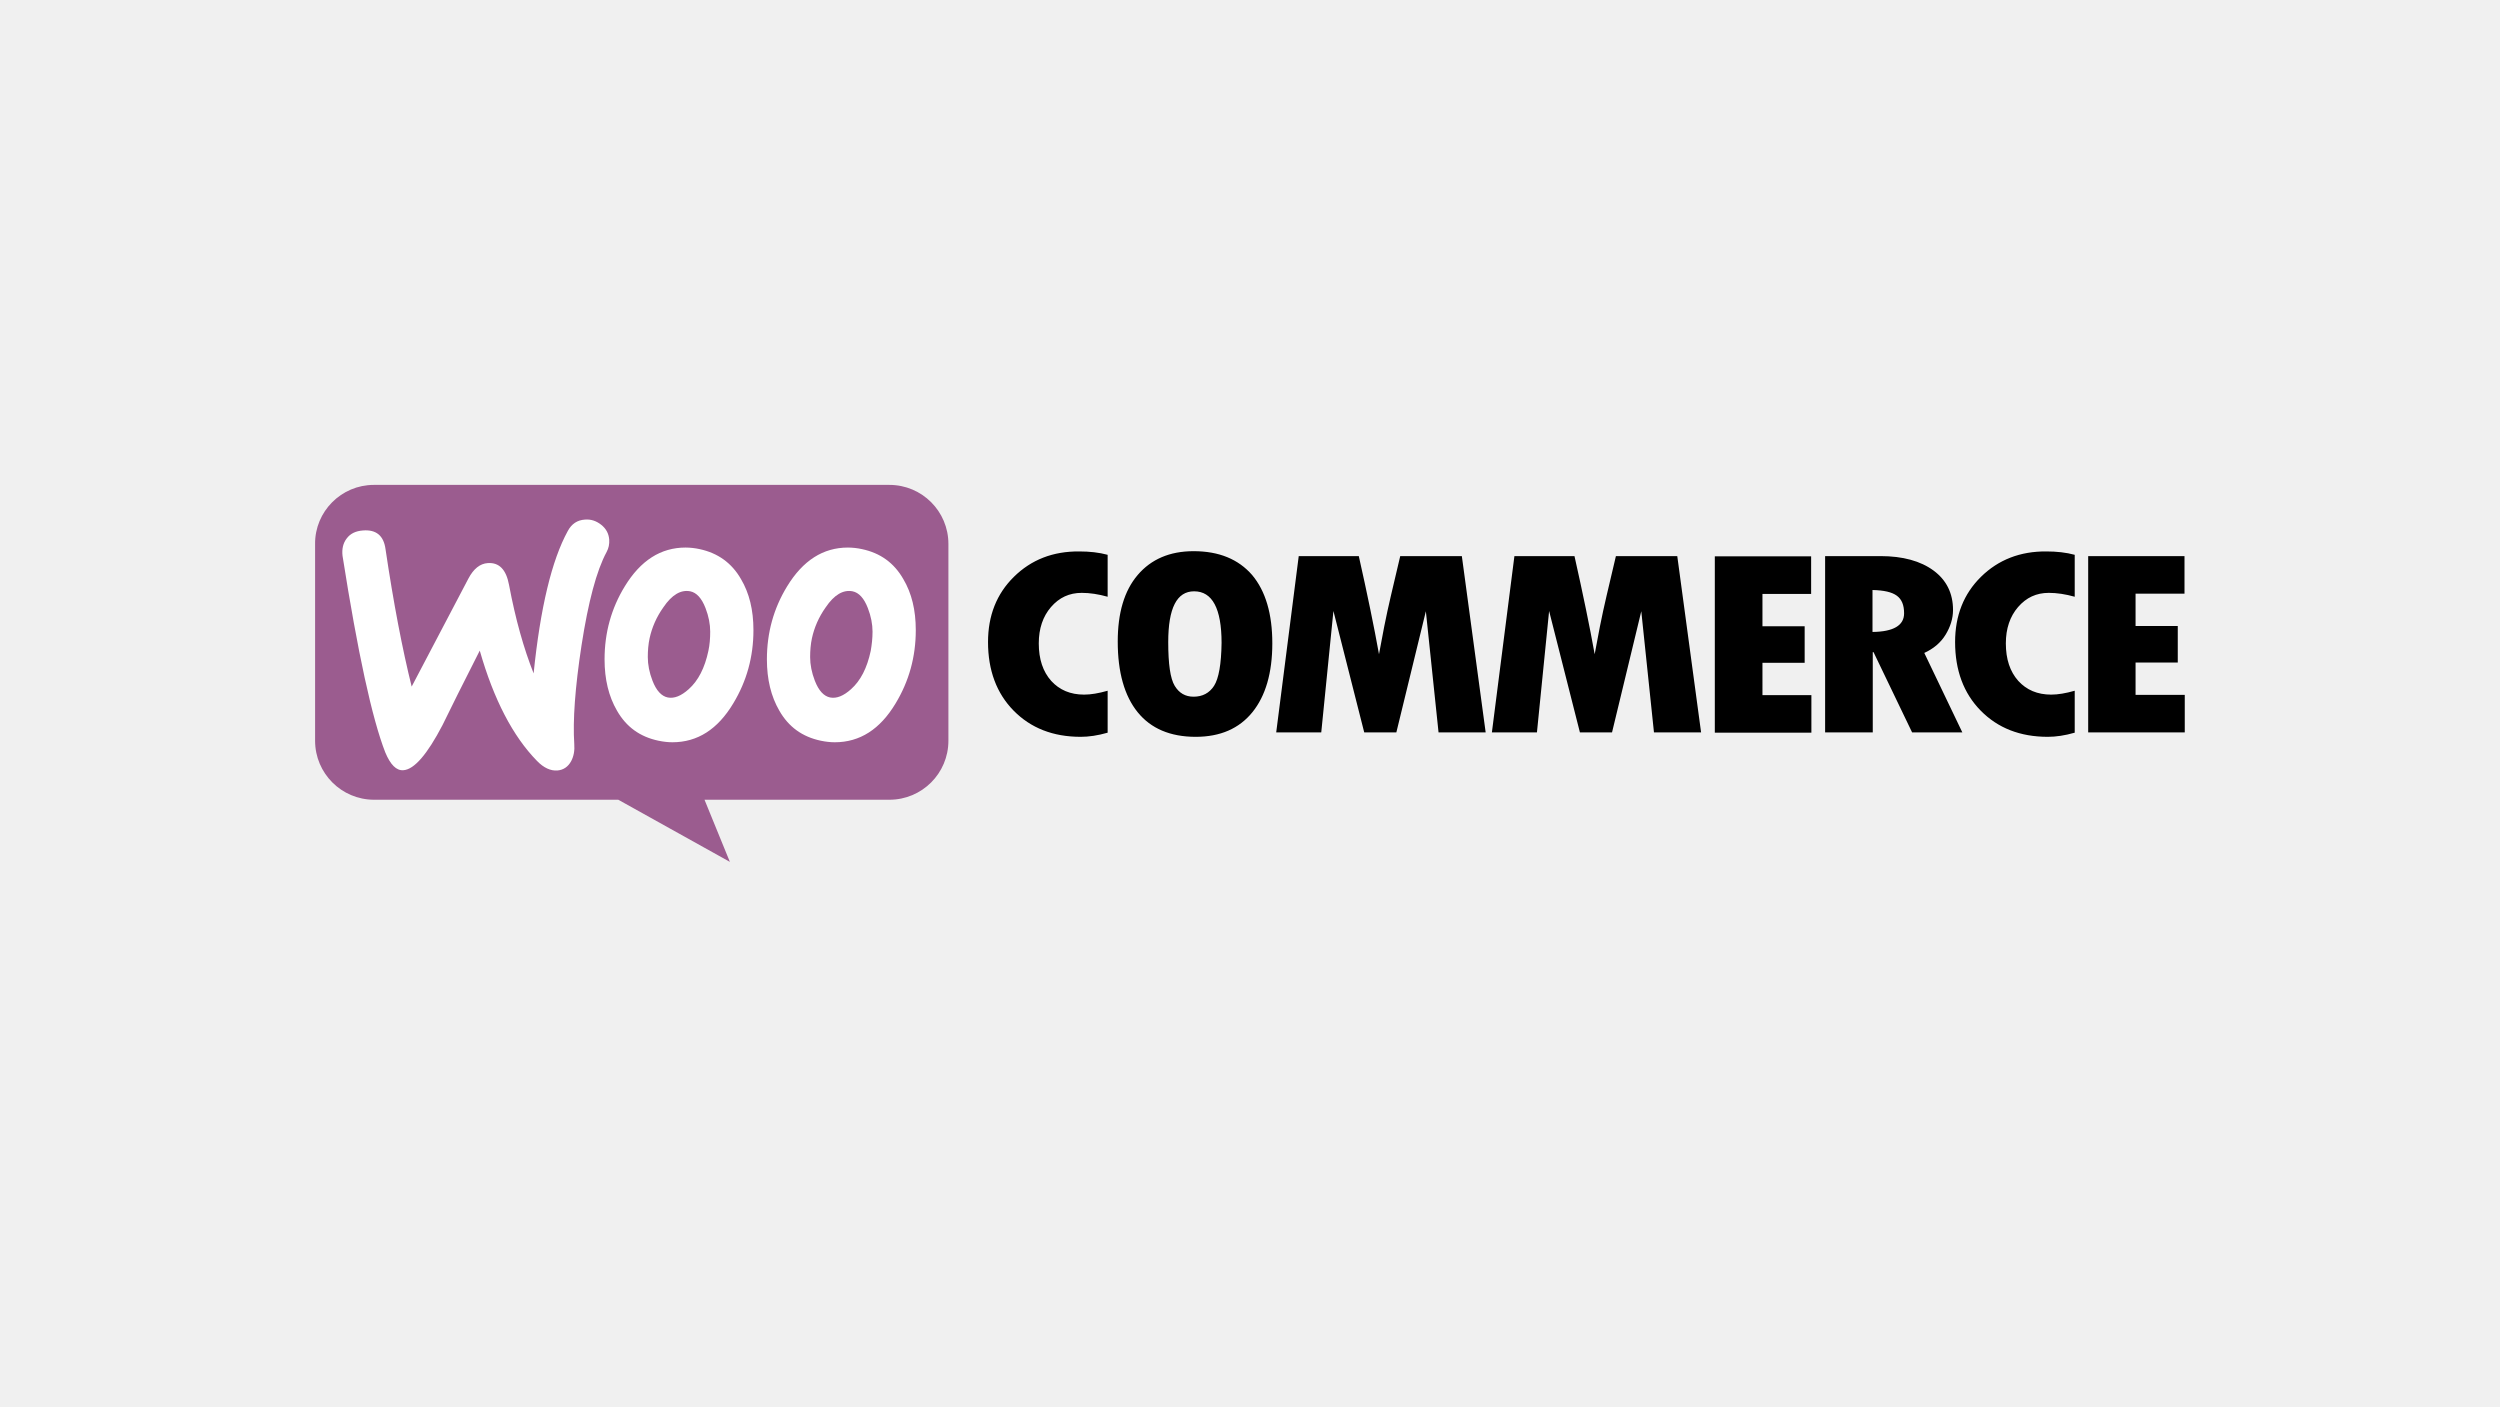
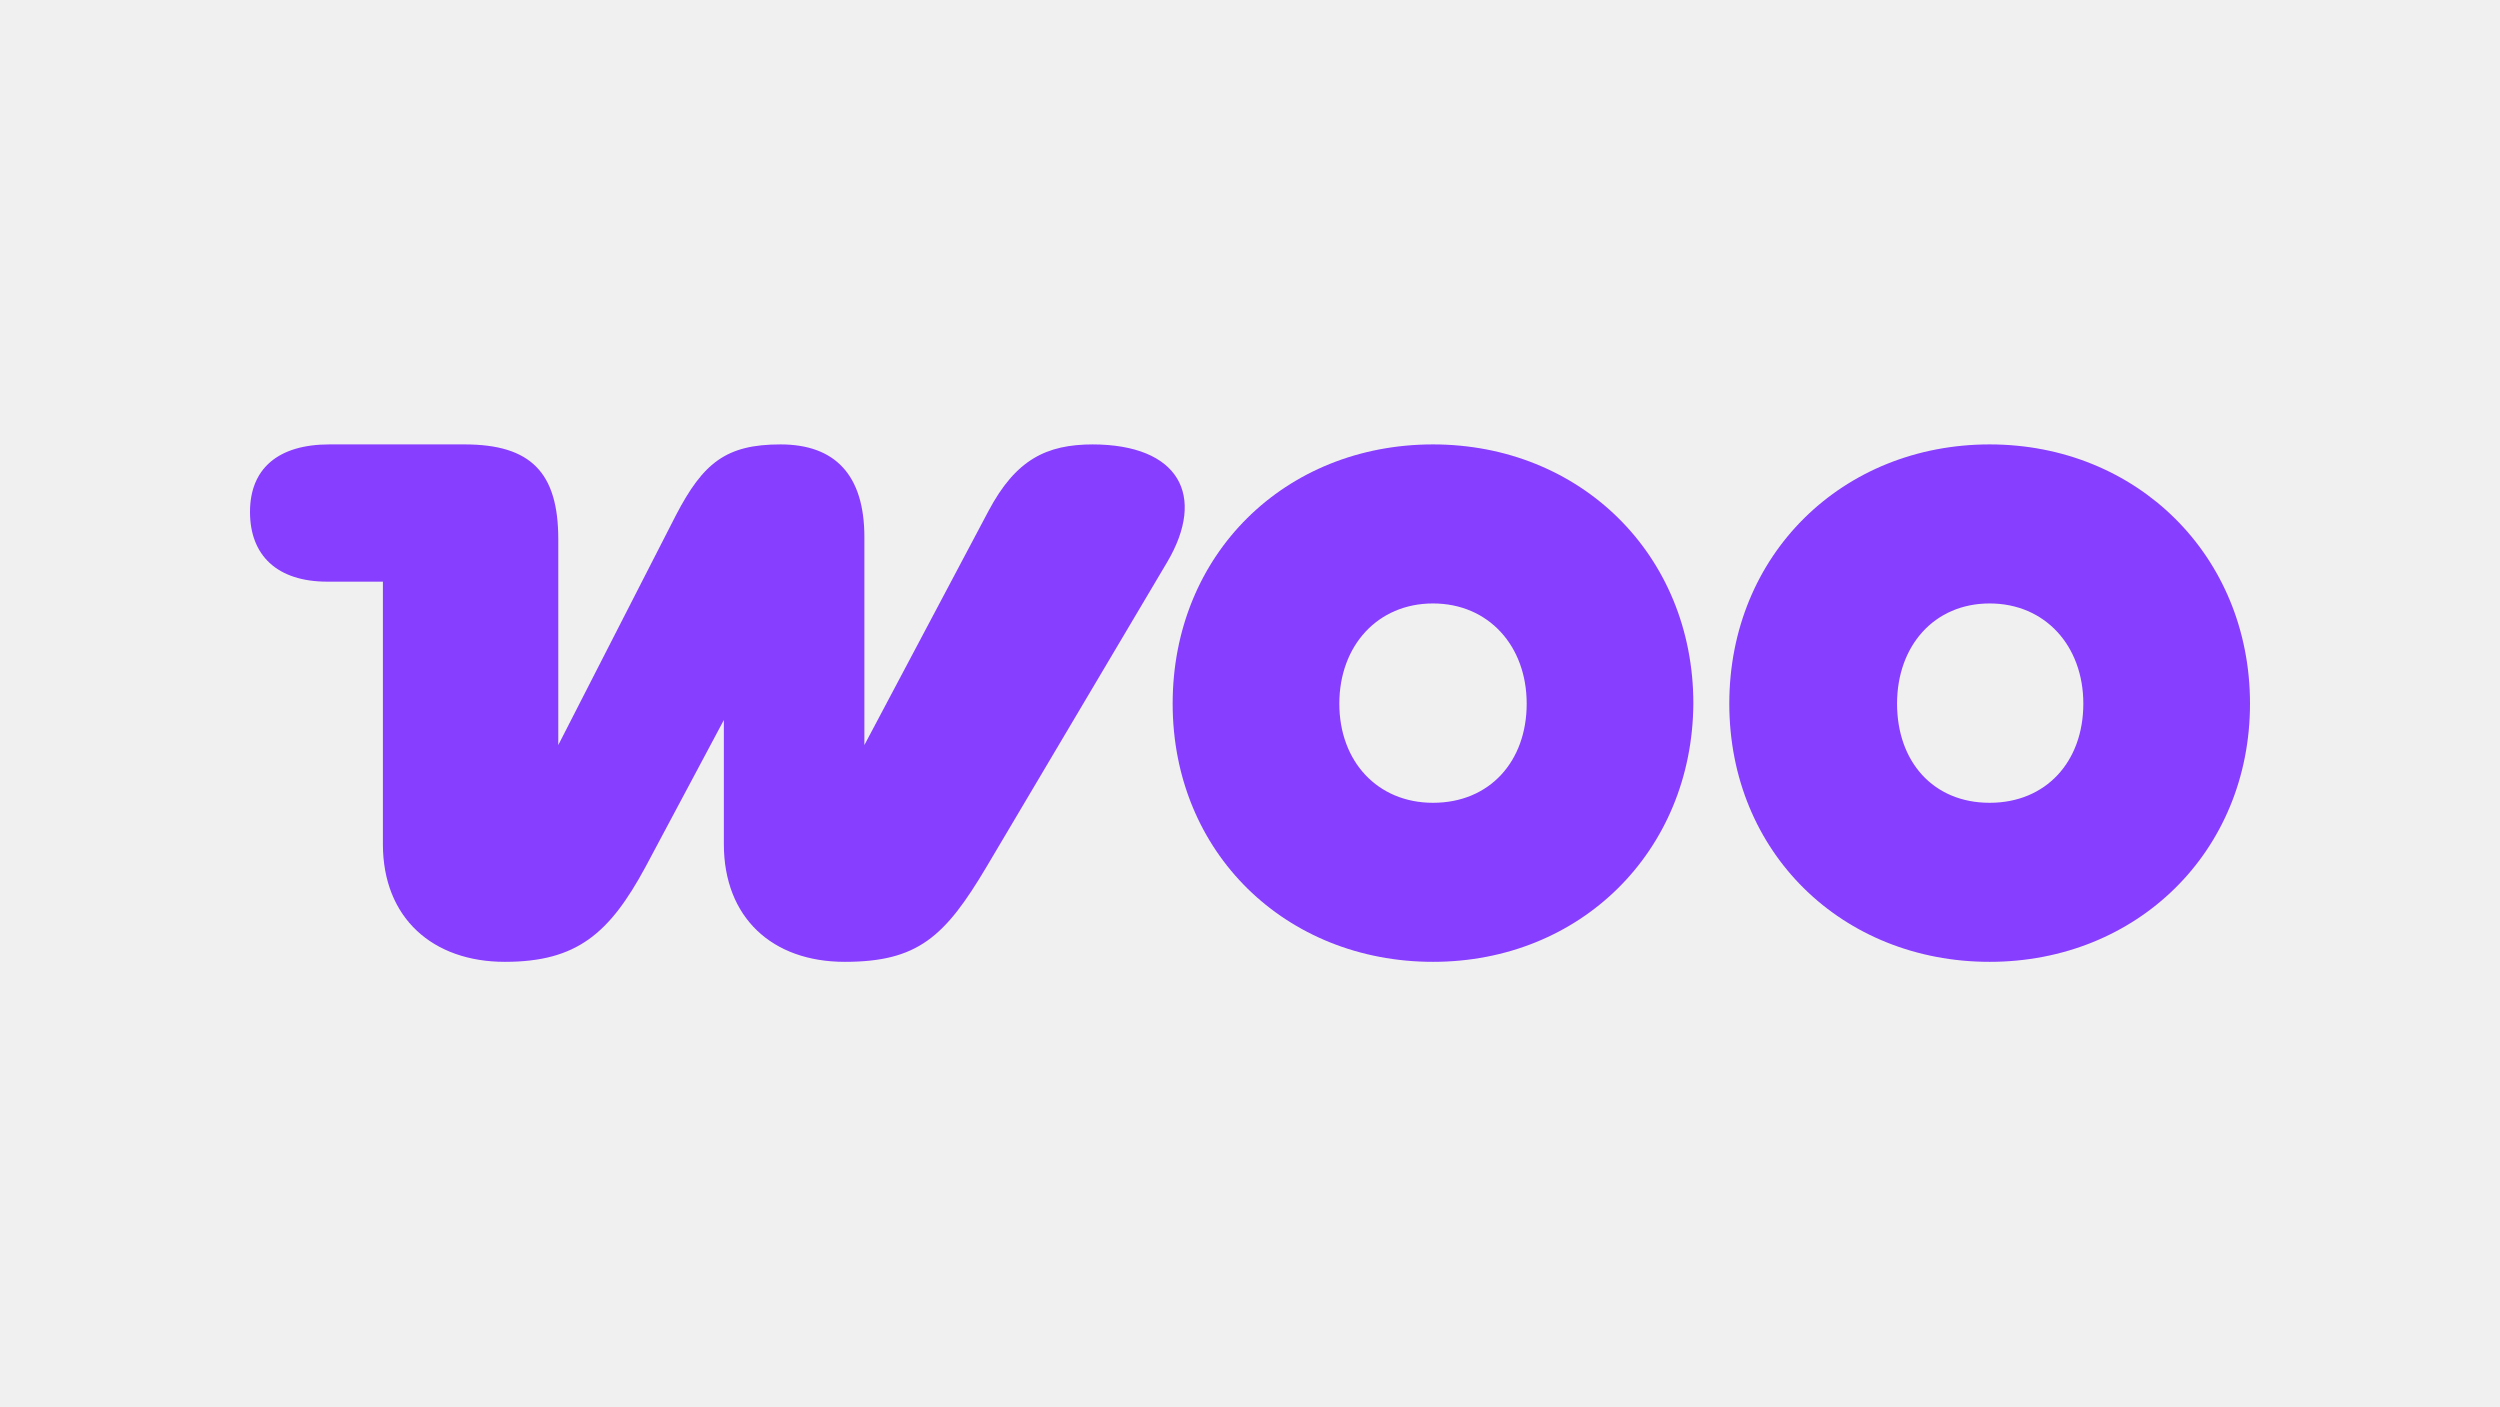
- <svg xmlns="http://www.w3.org/2000/svg" width="640" height="360">
-   <g fill="none" fill-rule="evenodd">
-     <path fill="#9B5C8F" d="M95.71 124.133h131.97c8.352 0 15.113 6.76 15.113 15.112v50.376c0 8.352-6.761 15.113-15.113 15.113h-47.326l6.495 15.908-28.568-15.908H95.776c-8.352 0-15.113-6.761-15.113-15.113v-50.376c-.066-8.285 6.694-15.112 15.046-15.112" />
-     <path fill="#FFF" fill-rule="nonzero" d="M88.75 137.853c.927-1.26 2.32-1.922 4.175-2.055q5.07-.398 5.767 4.773c2.055 13.853 4.308 25.585 6.695 35.197l14.516-27.64q1.988-3.78 4.971-3.978c2.917-.199 4.706 1.657 5.435 5.568 1.657 8.816 3.778 16.306 6.297 22.67 1.724-16.837 4.64-28.967 8.75-36.457.994-1.856 2.452-2.784 4.374-2.916 1.525-.133 2.917.331 4.176 1.325 1.26.995 1.923 2.254 2.055 3.778.066 1.194-.132 2.188-.663 3.182-2.585 4.772-4.706 12.793-6.43 23.928-1.656 10.805-2.253 19.223-1.855 25.255q.198 2.486-.796 4.374c-.795 1.459-1.988 2.254-3.513 2.386-1.723.133-3.513-.662-5.236-2.452-6.164-6.297-11.07-15.71-14.649-28.237q-6.462 12.727-9.545 19.09c-3.91 7.49-7.225 11.334-10.008 11.533-1.79.133-3.315-1.392-4.64-4.573q-5.07-13.025-10.937-50.31c-.199-1.723.132-3.248 1.06-4.44m142.51 10.407c-2.387-4.176-5.9-6.695-10.606-7.69a17.4 17.4 0 0 0-3.58-.397c-6.363 0-11.533 3.314-15.576 9.943q-5.17 8.451-5.17 18.692 0 7.655 3.182 13.124c2.386 4.176 5.899 6.695 10.605 7.689q1.889.398 3.58.398c6.429 0 11.599-3.315 15.576-9.943 3.447-5.7 5.17-11.931 5.17-18.758 0-5.17-1.06-9.479-3.182-13.058m-8.352 18.36c-.928 4.375-2.585 7.623-5.038 9.81-1.922 1.724-3.712 2.453-5.369 2.121-1.59-.33-2.916-1.723-3.91-4.308-.796-2.055-1.194-4.11-1.194-6.032 0-1.657.133-3.314.464-4.838.597-2.718 1.724-5.37 3.513-7.888 2.188-3.248 4.508-4.574 6.894-4.11 1.59.332 2.916 1.724 3.91 4.309.796 2.054 1.194 4.11 1.194 6.031 0 1.724-.2 3.38-.464 4.905M189.7 148.26c-2.387-4.176-5.966-6.695-10.606-7.69a17.4 17.4 0 0 0-3.58-.397c-6.362 0-11.533 3.314-15.576 9.943q-5.17 8.451-5.17 18.692 0 7.655 3.182 13.124c2.386 4.176 5.899 6.695 10.605 7.689q1.89.398 3.58.398c6.429 0 11.599-3.315 15.576-9.943 3.447-5.7 5.17-11.931 5.17-18.758 0-5.17-1.06-9.479-3.181-13.058m-8.352 18.36c-.928 4.375-2.585 7.623-5.038 9.81-1.922 1.724-3.712 2.453-5.369 2.121-1.59-.33-2.916-1.723-3.91-4.308-.796-2.055-1.194-4.11-1.194-6.032 0-1.657.133-3.314.464-4.838.597-2.718 1.724-5.37 3.513-7.888 2.188-3.248 4.508-4.574 6.894-4.11 1.59.332 2.916 1.724 3.91 4.309.796 2.054 1.194 4.11 1.194 6.031 0 1.724-.133 3.38-.464 4.905" />
-     <path fill="#000" fill-rule="nonzero" d="M259.563 147.663c-4.441 4.375-6.629 9.943-6.629 16.704 0 7.225 2.188 13.124 6.562 17.565s10.075 6.695 17.168 6.695c2.055 0 4.374-.332 6.893-1.06v-10.739c-2.32.663-4.308.994-6.032.994-3.513 0-6.297-1.193-8.418-3.513-2.12-2.386-3.181-5.568-3.181-9.61 0-3.779 1.06-6.894 3.115-9.28 2.121-2.453 4.706-3.646 7.888-3.646 2.055 0 4.242.331 6.628.994V142.03c-2.187-.596-4.64-.862-7.225-.862-6.76-.066-12.328 2.122-16.77 6.496m46-6.562c-6.098 0-10.87 2.055-14.317 6.098-3.447 4.044-5.104 9.744-5.104 17.035 0 7.888 1.724 13.92 5.104 18.096s8.352 6.297 14.848 6.297c6.297 0 11.135-2.121 14.516-6.297 3.38-4.176 5.104-10.075 5.104-17.632q0-11.335-5.17-17.499c-3.514-4.043-8.485-6.098-14.98-6.098m5.237 34.468c-1.193 1.856-2.983 2.784-5.237 2.784-2.12 0-3.711-.928-4.838-2.784s-1.657-5.568-1.657-11.202c0-8.683 2.187-12.992 6.628-12.992 4.64 0 7.026 4.375 7.026 13.19-.066 5.436-.73 9.148-1.922 11.004m47.658-33.208-2.386 10.141c-.597 2.585-1.194 5.236-1.724 7.954l-1.325 7.026c-1.26-7.026-2.983-15.378-5.17-25.121h-15.378l-5.767 45.139h11.533l3.116-31.087 7.887 31.087h8.22l7.556-31.021 3.248 31.02h12.063l-6.098-45.138zm55.214 0-2.386 10.141c-.597 2.585-1.193 5.236-1.723 7.954l-1.326 7.026c-1.26-7.026-2.983-15.378-5.17-25.121h-15.378l-5.767 45.139h11.534l3.115-31.087 7.888 31.087h8.219l7.49-31.021 3.248 31.02h12.063l-6.098-45.138zm37.517 27.308h10.804v-9.346h-10.804v-8.285h12.461v-9.611h-24.658v45.14h24.724v-9.612H451.19zm46.862-7.158c1.26-2.055 1.922-4.176 1.922-6.363 0-4.243-1.657-7.623-4.97-10.076-3.315-2.452-7.889-3.711-13.589-3.711H467.23V187.5h12.197v-20.548h.198l9.877 20.548h12.859l-9.744-20.35c2.32-1.06 4.176-2.584 5.435-4.64m-18.692-.73v-10.737c2.917.066 4.972.53 6.23 1.458 1.26.928 1.857 2.386 1.857 4.507 0 3.116-2.718 4.706-8.087 4.773m27.773-14.118c-4.44 4.375-6.628 9.943-6.628 16.704 0 7.225 2.187 13.124 6.562 17.565s10.075 6.695 17.167 6.695c2.055 0 4.375-.332 6.894-1.06v-10.739c-2.32.663-4.309.994-6.032.994-3.513 0-6.297-1.193-8.418-3.513-2.121-2.386-3.182-5.568-3.182-9.61 0-3.779 1.06-6.894 3.116-9.28 2.12-2.453 4.706-3.646 7.887-3.646 2.055 0 4.243.331 6.629.994V142.03c-2.188-.596-4.64-.862-7.225-.862-6.695-.066-12.329 2.122-16.77 6.496m39.571 30.16v-8.22h10.805v-9.346h-10.805v-8.285h12.528v-9.611h-24.657V187.5h24.723v-9.611h-12.594z" />
+ <svg xmlns="http://www.w3.org/2000/svg" width="640" height="360" version="1.1" id="svg3">
+   <defs id="defs3" />
+   <g id="g3" transform="matrix(2.788671,0,0,2.788671,64,113.7691)">
+     <path class="st0" d="M 77.4,0 C 73.1,0 70.3,1.4 67.8,6.1 L 56.4,27.6 V 8.5 C 56.4,2.8 53.7,0 48.7,0 43.7,0 41.6,1.7 39.1,6.5 L 28.3,27.6 V 8.7 C 28.3,2.6 25.8,0 19.7,0 H 7.3 C 2.6,0 0,2.2 0,6.2 c 0,4 2.5,6.4 7.1,6.4 h 5.1 v 24.1 c 0,6.8 4.6,10.8 11.2,10.8 6.6,0 9.6,-2.6 12.9,-8.7 l 7.2,-13.5 v 11.4 c 0,6.7 4.4,10.8 11.1,10.8 6.7,0 9.2,-2.3 13,-8.7 l 16.6,-28 C 87.8,4.7 85.3,0 77.3,0 Z" id="path1" style="clip-rule:evenodd;fill:#873eff;fill-rule:evenodd" />
+     <path class="st0" d="M 108.6,0 C 95,0 84.7,10.1 84.7,23.8 c 0,13.7 10.4,23.7 23.9,23.7 13.5,0 23.8,-10.1 23.9,-23.7 C 132.5,10.1 122.1,0 108.6,0 Z m 0,32.9 c -5.1,0 -8.6,-3.8 -8.6,-9.1 0,-5.3 3.5,-9.2 8.6,-9.2 5.1,0 8.6,3.9 8.6,9.2 0,5.3 -3.4,9.1 -8.6,9.1 z" id="path2" style="clip-rule:evenodd;fill:#873eff;fill-rule:evenodd" />
+     <path class="st0" d="m 159.7,0 c -13.5,0 -23.9,10.1 -23.9,23.8 0,13.7 10.4,23.7 23.9,23.7 13.5,0 23.9,-10.1 23.9,-23.7 C 183.6,10.2 173.2,0 159.7,0 Z m 0,32.9 c -5.2,0 -8.5,-3.8 -8.5,-9.1 0,-5.3 3.4,-9.2 8.5,-9.2 5.1,0 8.6,3.9 8.6,9.2 0,5.3 -3.4,9.1 -8.6,9.1 z" id="path3" style="clip-rule:evenodd;fill:#873eff;fill-rule:evenodd" />
  </g>
</svg>
